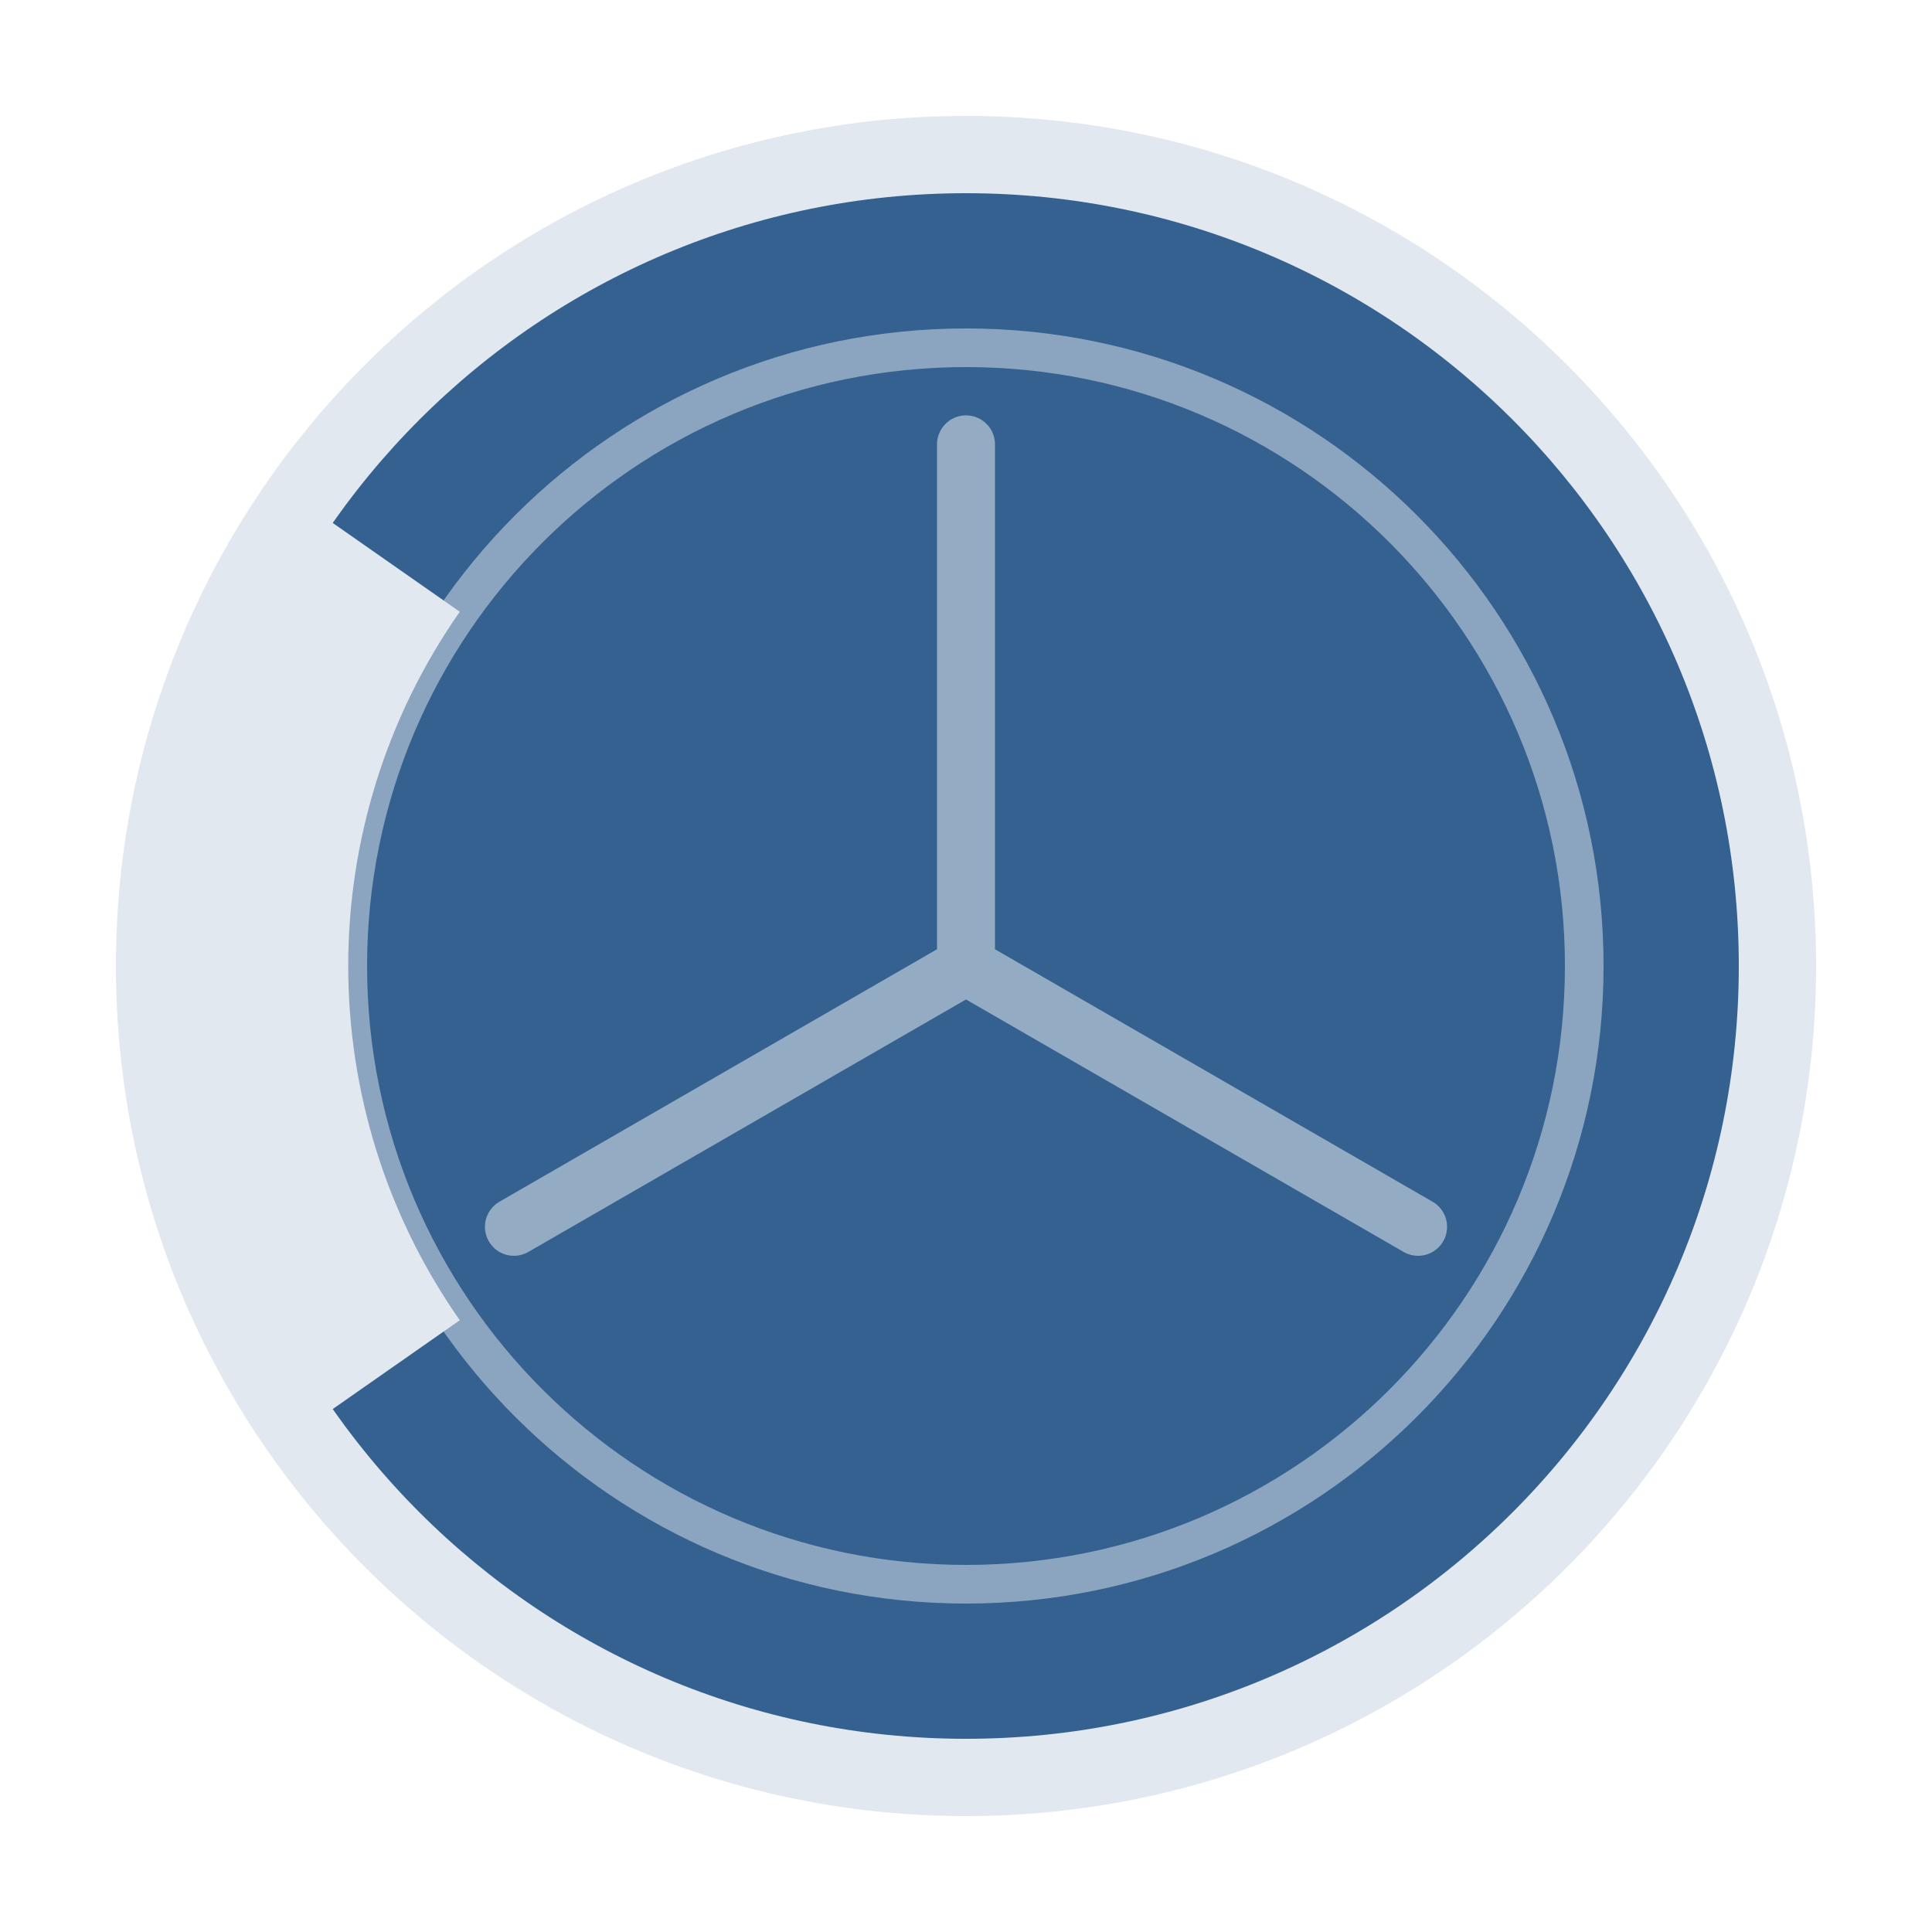
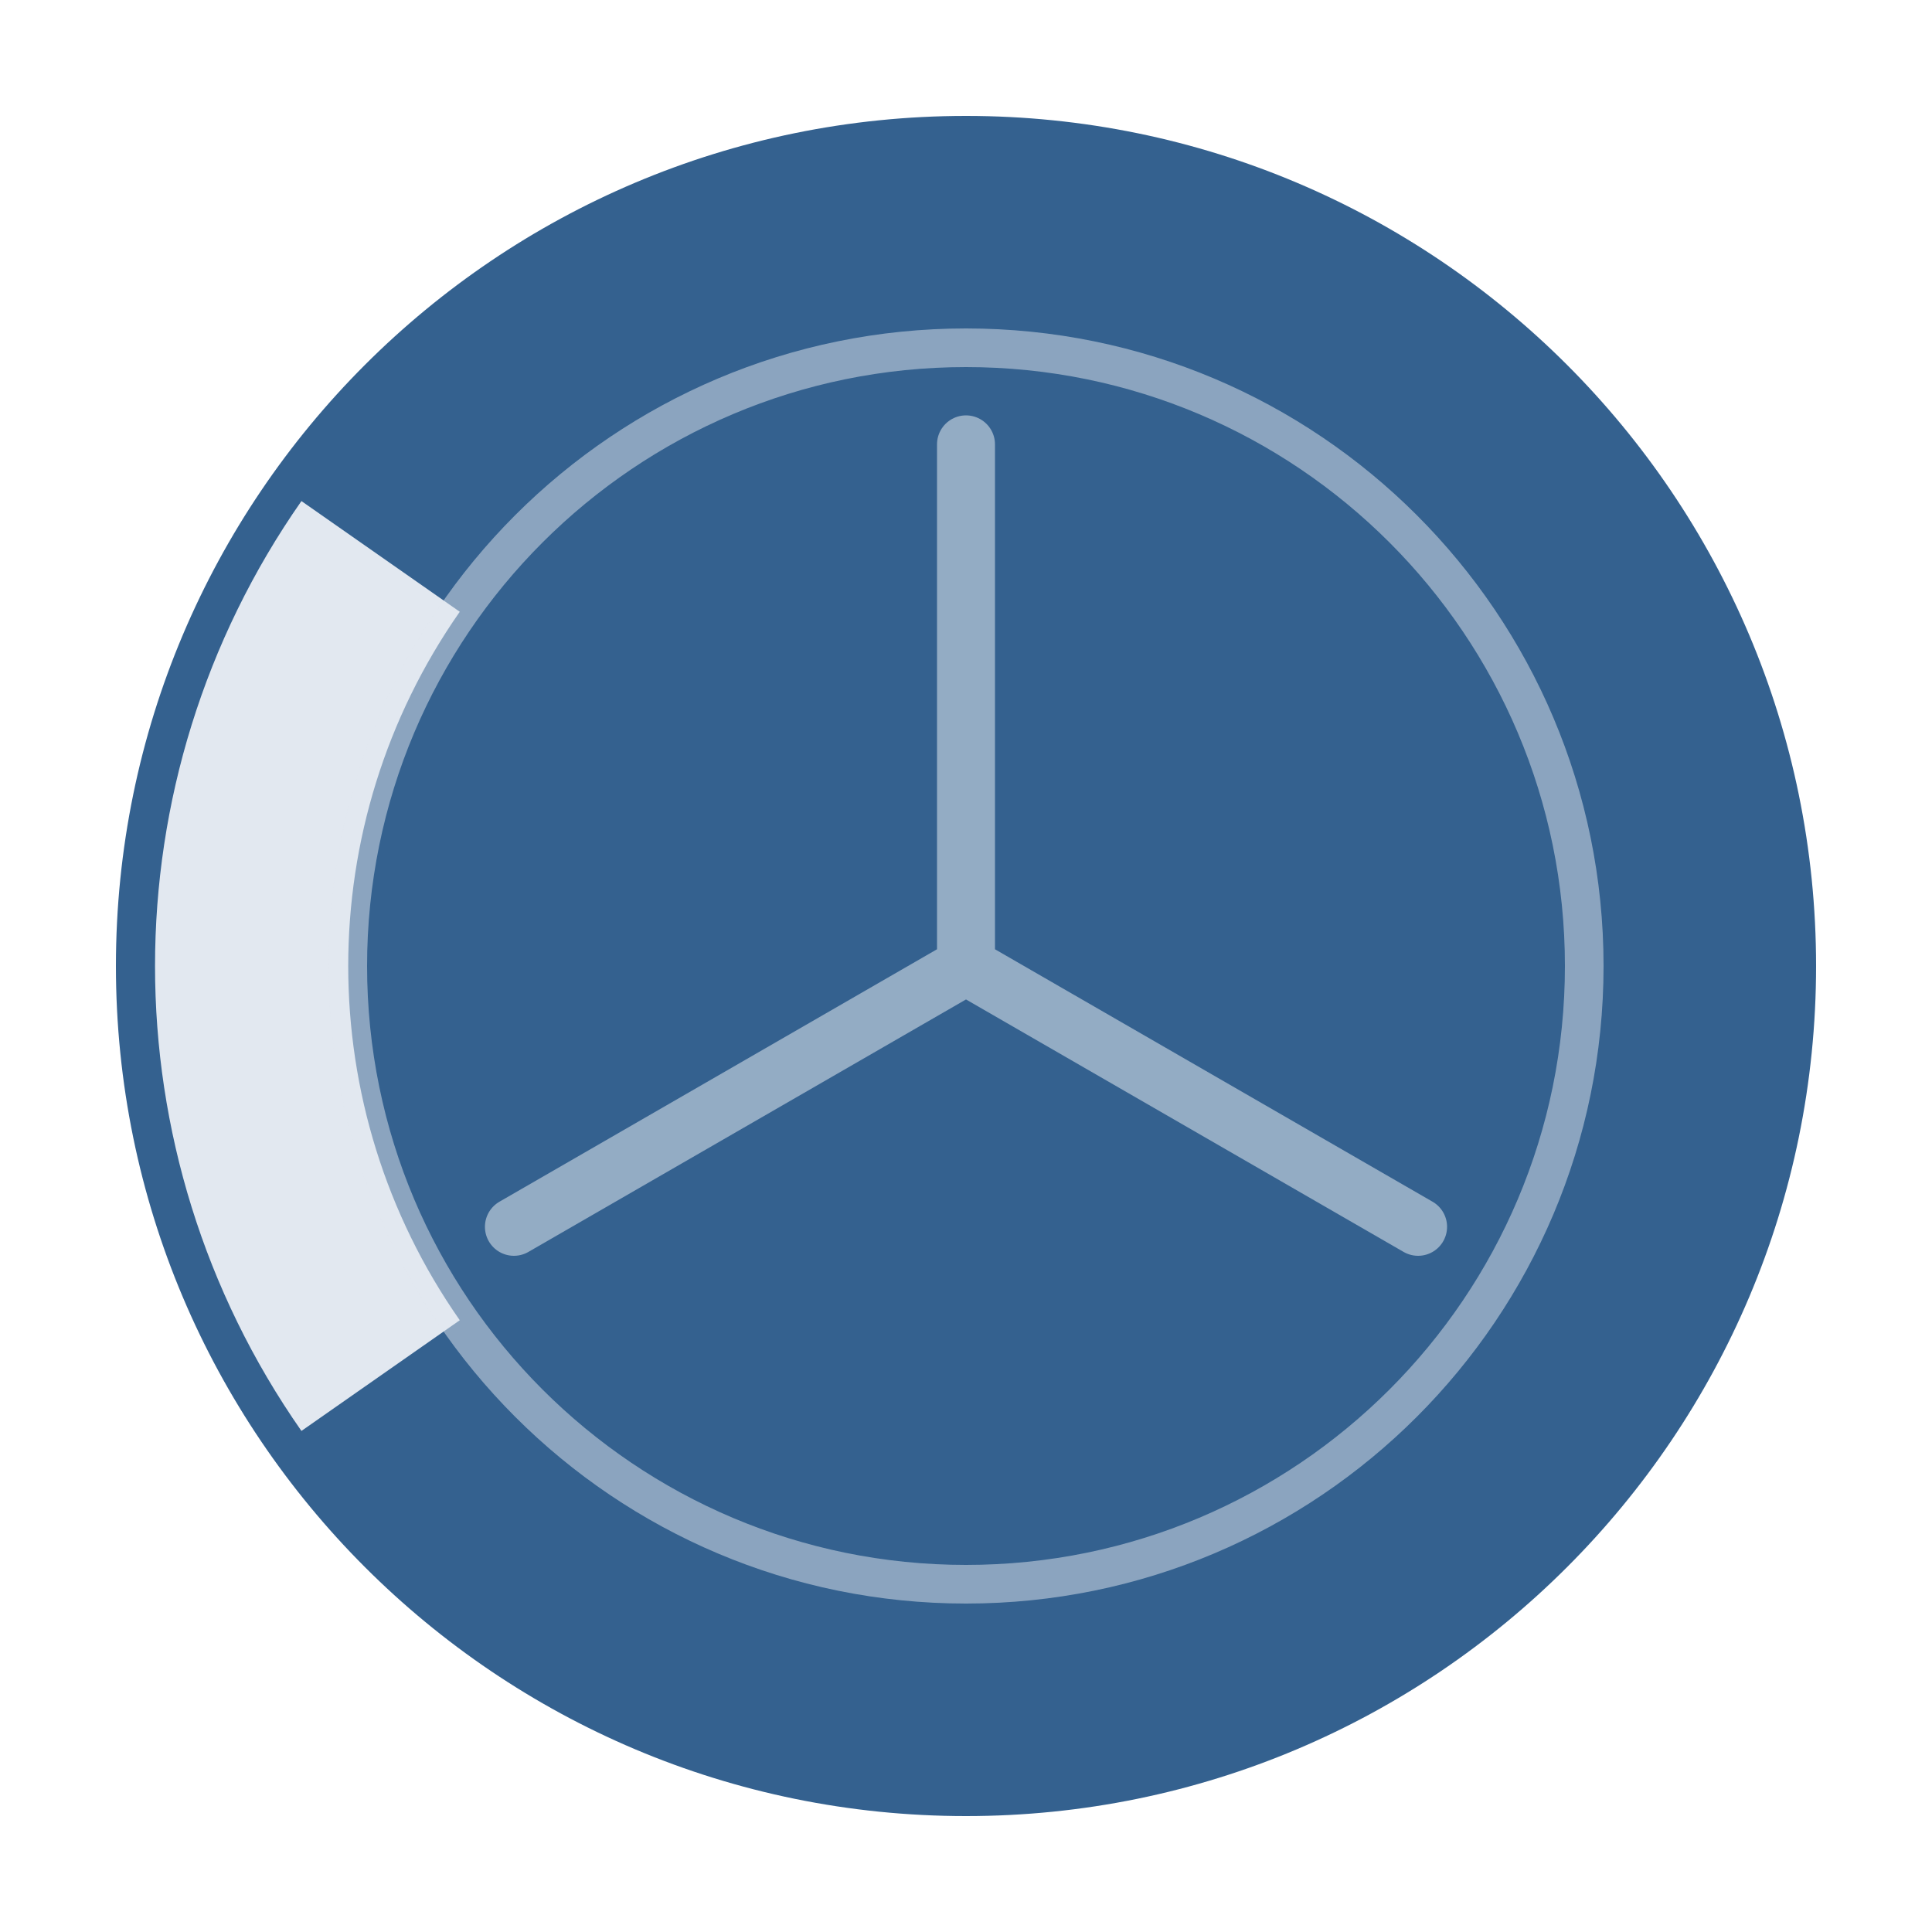
<svg xmlns="http://www.w3.org/2000/svg" viewBox="0 0 100 100" width="100" height="100" role="img" aria-label="Electrolytic capacitor, top view">
-   <circle cx="50" cy="50" r="42" fill="#34618f" stroke="#e2e8f0" stroke-width="4" />
+   <circle cx="50" cy="50" r="44" fill="#34618f" />
  <path d="M19.7 28.8A37 37 0 0 0 19.7 71.2" fill="none" stroke="#e2e8f0" stroke-width="10" />
  <circle cx="50" cy="50" r="32" fill="none" stroke="#e2e8f0" stroke-width="2" stroke-opacity="0.5" />
  <path d="M50 50V23M50 50l23.4 13.5M50 50L26.6 63.5" fill="none" stroke="#e2e8f0" stroke-width="3" stroke-opacity="0.55" stroke-linecap="round" />
</svg>
